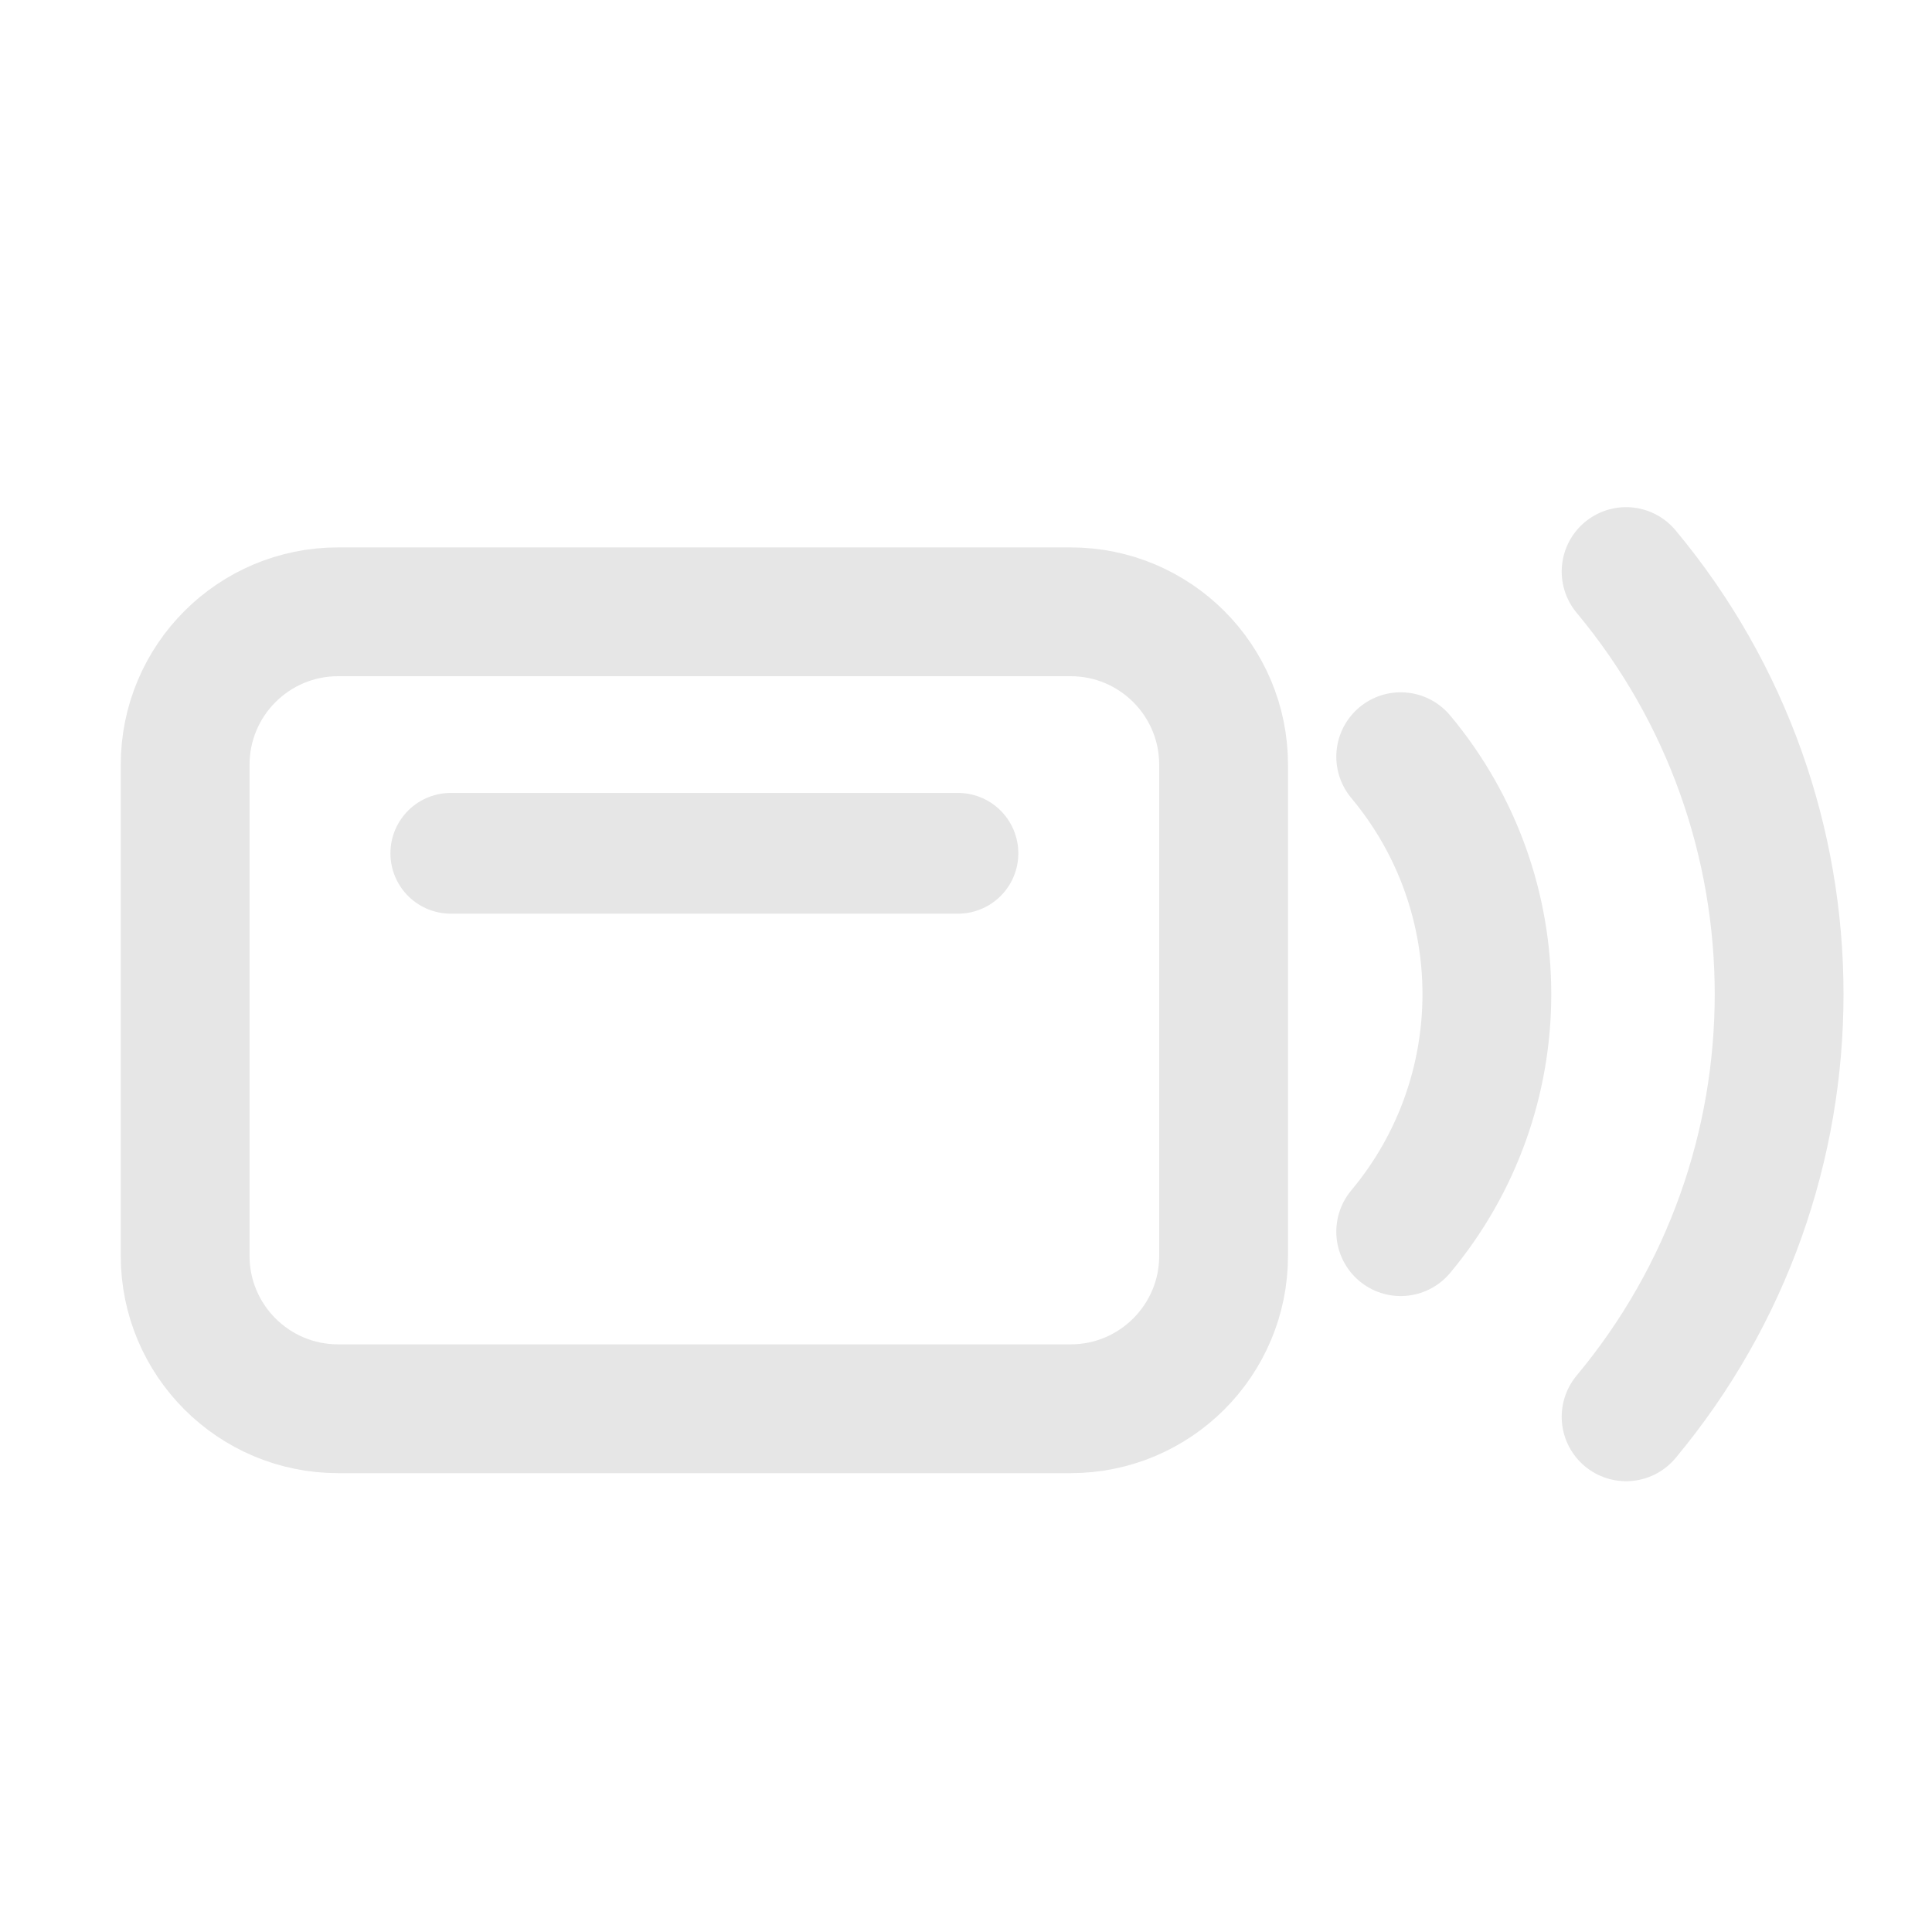
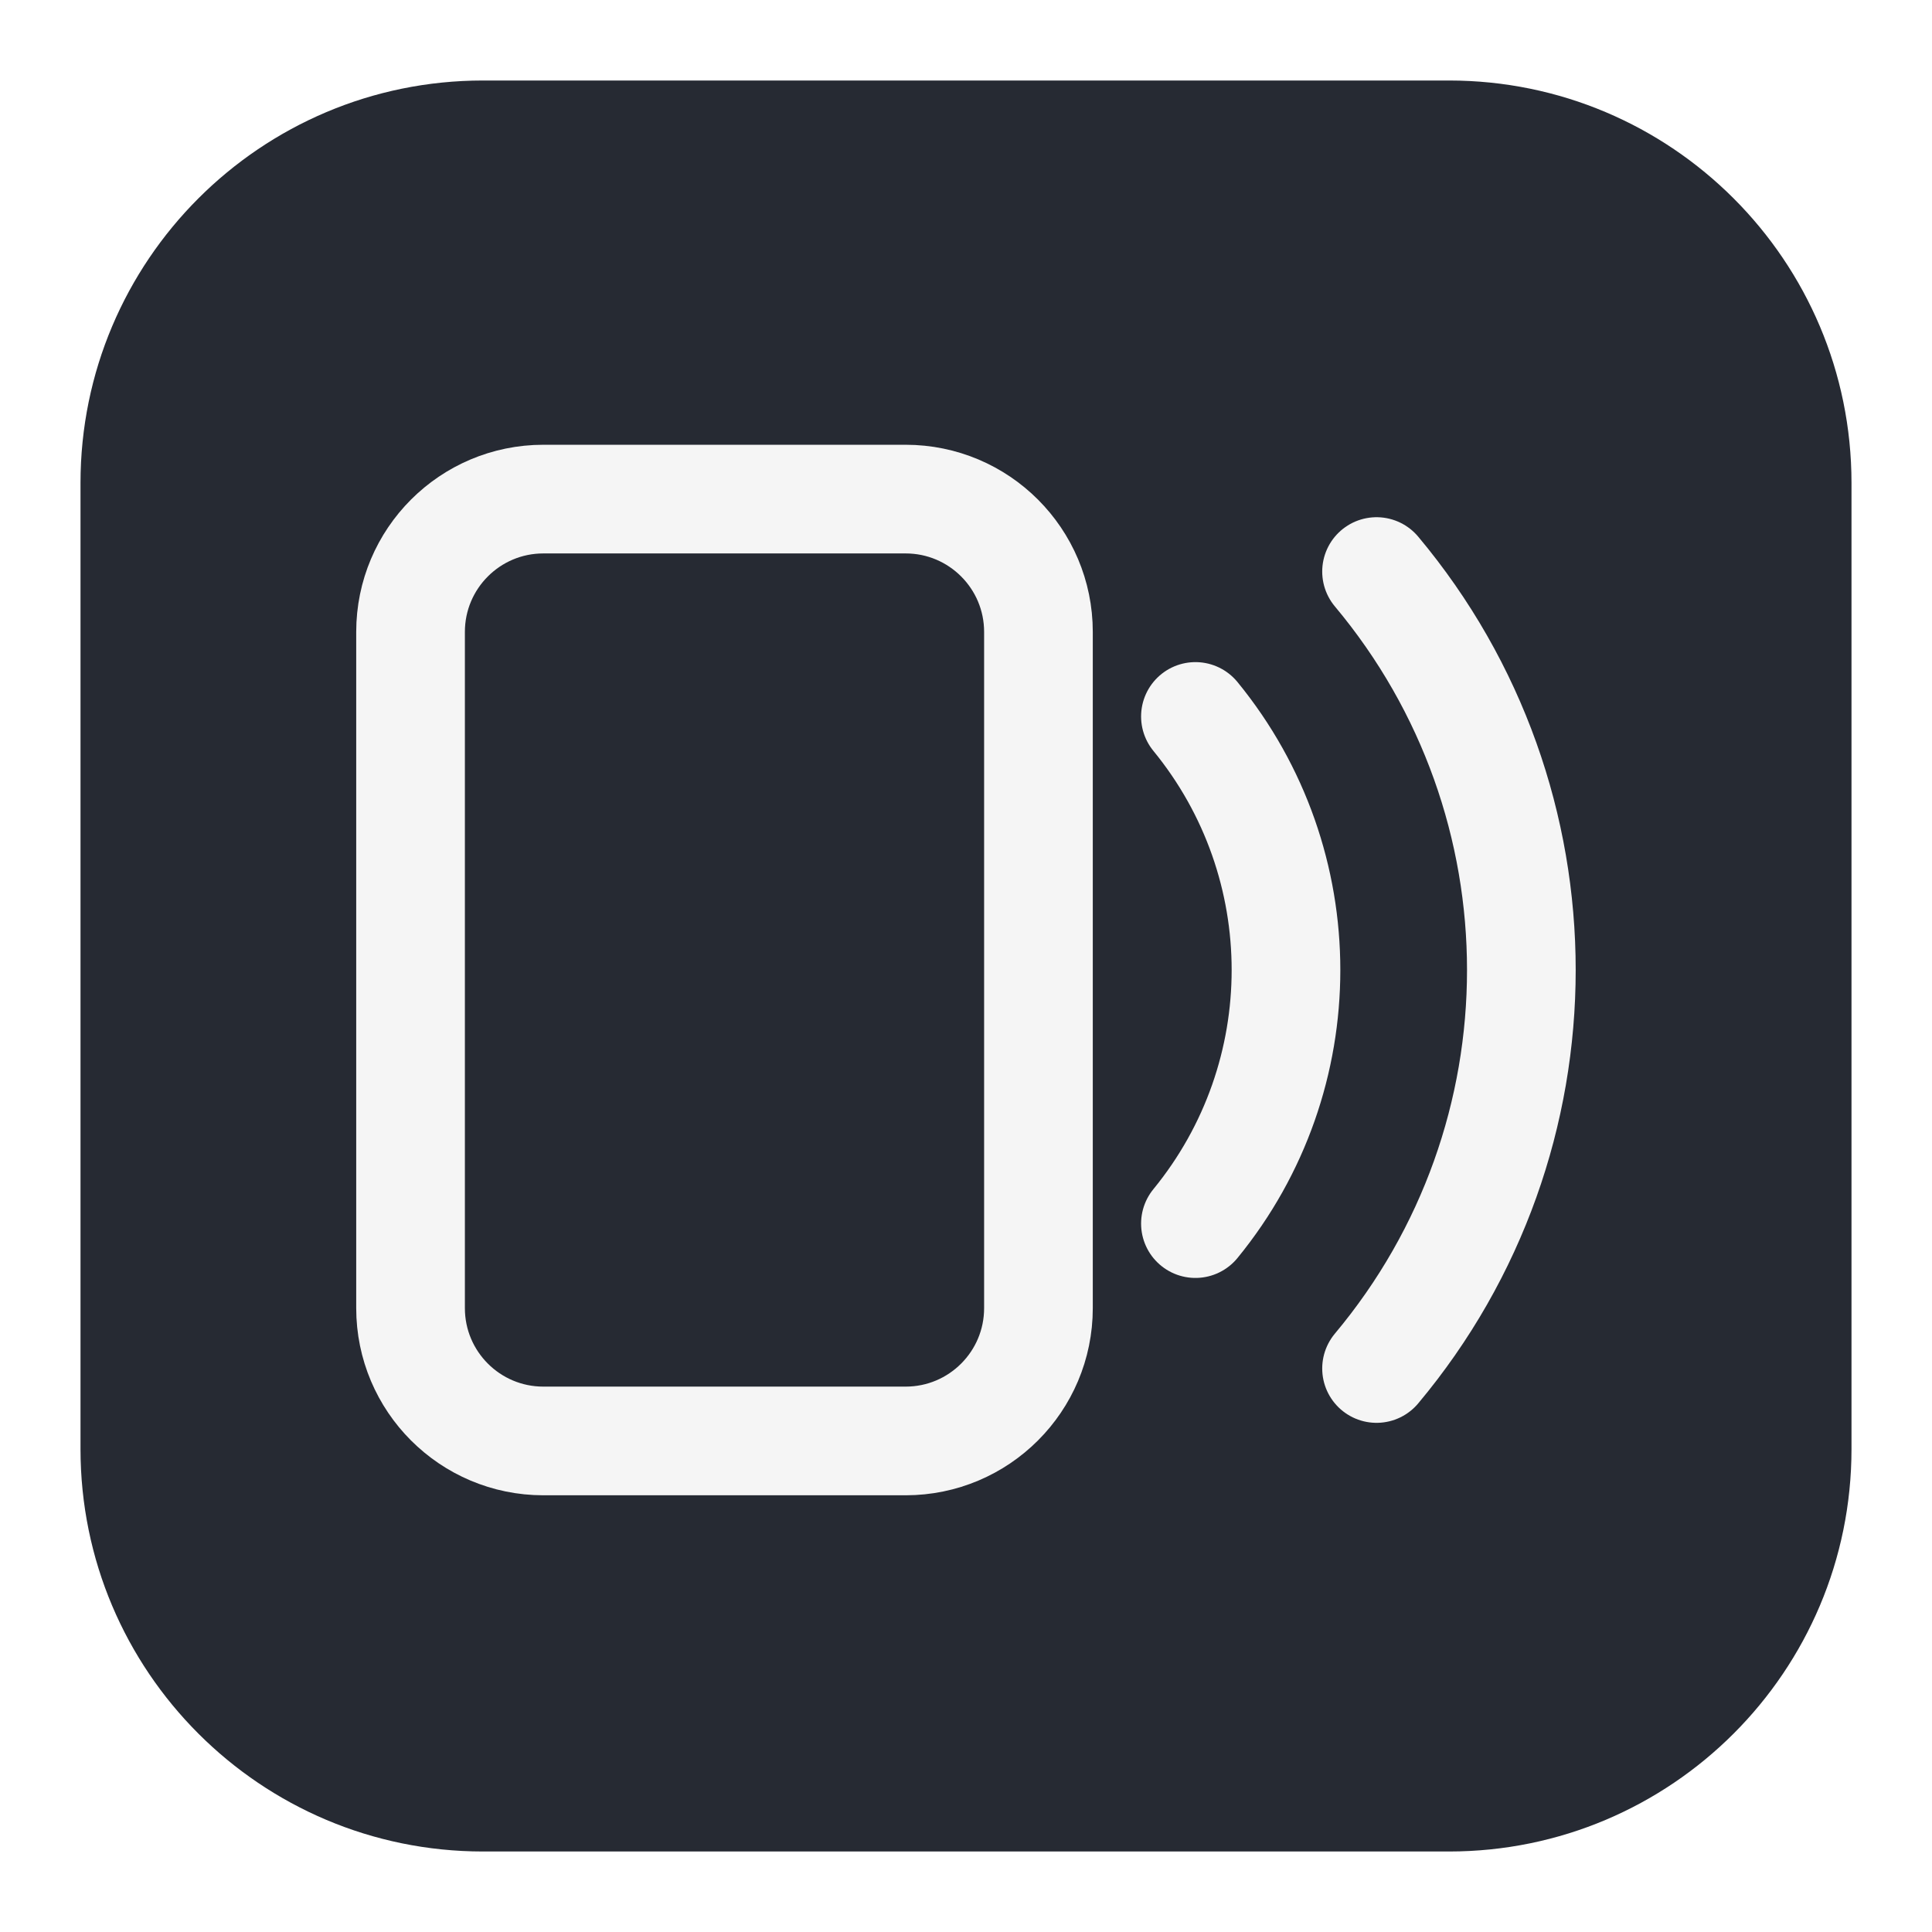
- <svg xmlns="http://www.w3.org/2000/svg" viewBox="0 0 24 24" width="24" height="24">
-   <path d="M4.2 7.6h9.1a1.9 1.9 0 0 1 1.9 1.9v6.1a1.9 1.9 0 0 1-1.9 1.9H4.2a1.9 1.9 0 0 1-1.9-1.9V9.5a1.9 1.9 0 0 1 1.9-1.9z" fill="none" stroke="#e6e6e6" stroke-width="1.6" />
-   <path d="M5.6 10.6h6.3" fill="none" stroke="#e6e6e6" stroke-width="1.5" stroke-linecap="round" />
-   <path d="M17.4 9.4a4.6 4.6 0 0 1 0 5.9" fill="none" stroke="#e6e6e6" stroke-width="1.6" stroke-linecap="round" />
-   <path d="M20.2 7.1a8.2 8.2 0 0 1 0 10.5" fill="none" stroke="#e6e6e6" stroke-width="1.6" stroke-linecap="round" />
+ <svg xmlns="http://www.w3.org/2000/svg" viewBox="0 0 48 48" width="48" height="48">
+   <rect x="2" y="2" width="44" height="44" rx="10" fill="#262a33" />
+   <g transform="translate(8.7 10.9) scale(1.5) translate(-0.6 -3.2)" fill="none" stroke="#f5f5f5" stroke-width="1.8">
+     <path d="M3.8 4.2h6a2.2 2.2 0 0 1 2.2 2.2v11.2a2.2 2.2 0 0 1-2.2 2.2h-6a2.2 2.2 0 0 1-2.2-2.2V6.4a2.2 2.2 0 0 1 2.2-2.2z" />
+     <path d="M14.6 7.8a6.63 6.63 0 0 1 0 8.4" stroke-linecap="round" />
+     <path d="M17.6 5.4a10.28 10.28 0 0 1 0 13.2" stroke-linecap="round" />
+   </g>
</svg>
